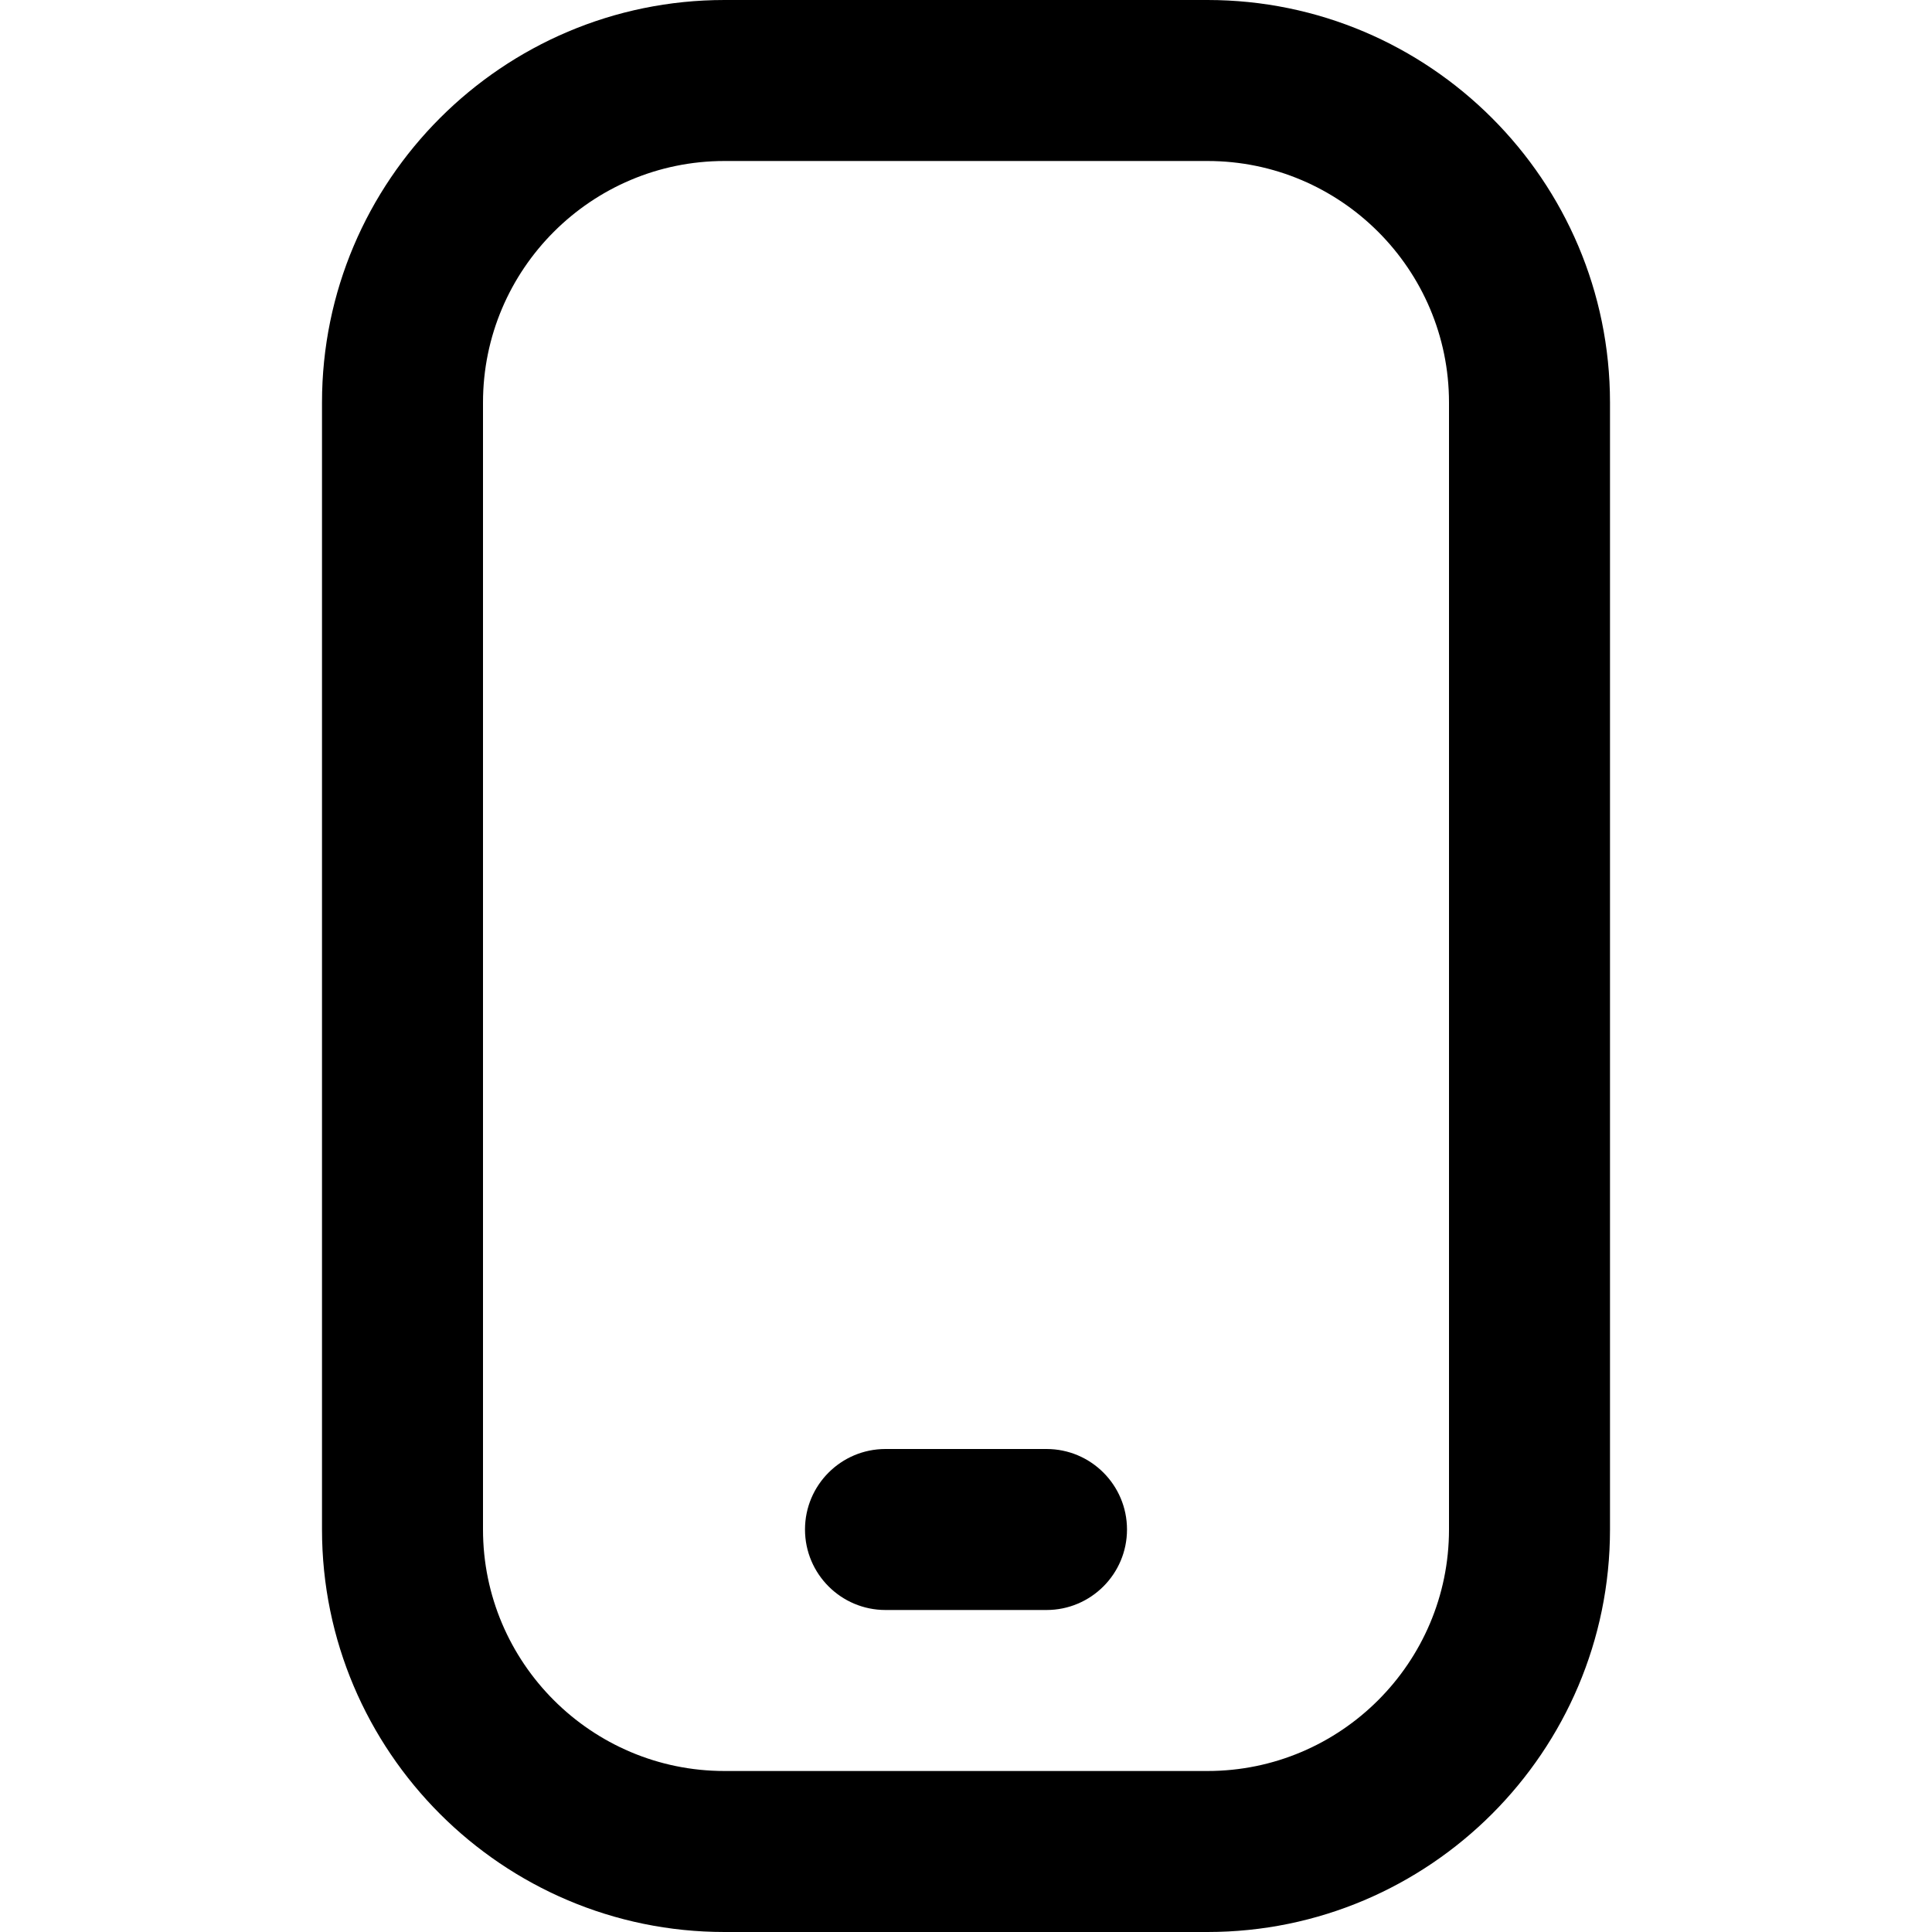
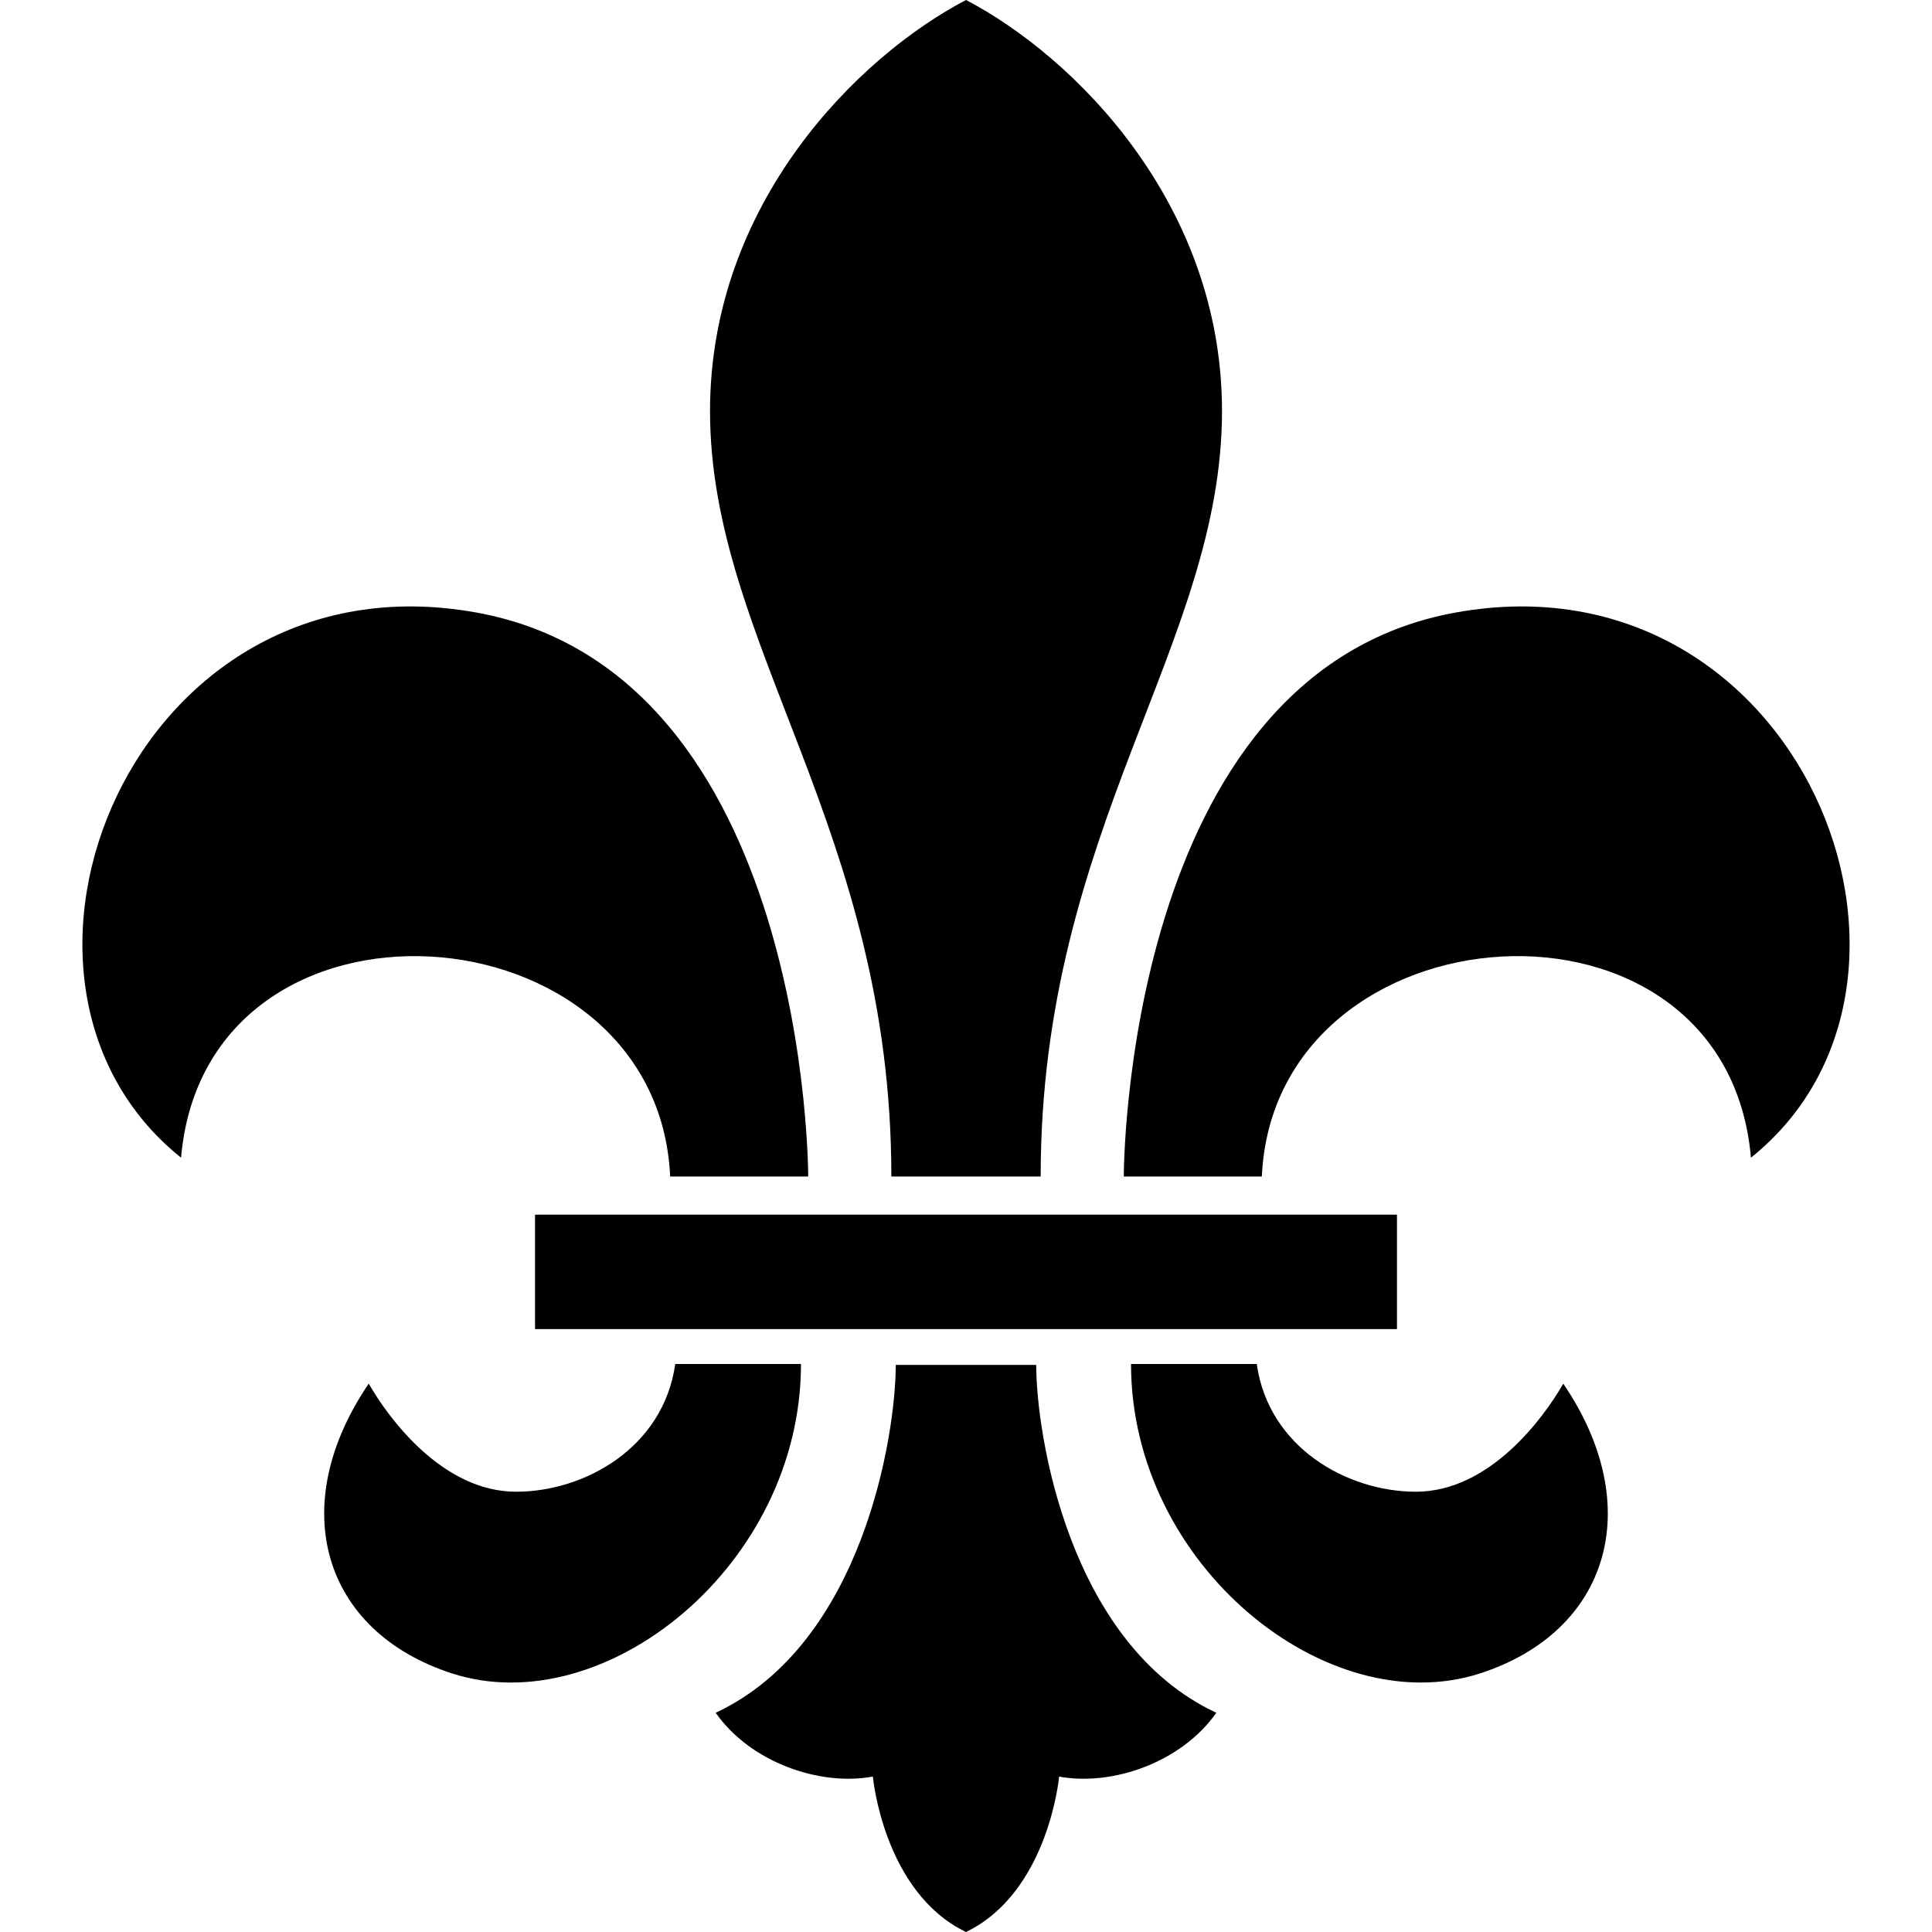
- <svg xmlns="http://www.w3.org/2000/svg" id="Layer_1" data-name="Layer 1" viewBox="0 0 24 24" width="512" height="512">
-   <path d="M15,24h-6c-2.757,0-5-2.243-5-5V5C4,2.243,6.243,0,9,0h6c2.757,0,5,2.243,5,5v14c0,2.757-2.243,5-5,5ZM9,2c-1.654,0-3,1.346-3,3v14c0,1.654,1.346,3,3,3h6c1.654,0,3-1.346,3-3V5c0-1.654-1.346-3-3-3h-6Zm5,17h0c0-.552-.448-1-1-1h-2c-.552,0-1,.448-1,1h0c0,.552,.448,1,1,1h2c.552,0,1-.448,1-1Z" />
+ <svg xmlns="http://www.w3.org/2000/svg" viewBox="0 0 512 512">
+   <g fill="#000">
+     <polygon points="141.788 352.225 255.996 352.225 370.212 352.225 370.212 321.898 255.996 321.898 141.788 321.898" />
+     <path d="M274.607 361.714h-37.222c0 18.466-8.673 73.956-47.726 92.186 9.108 13.012 27.337 19.526 41.655 16.918 0 0 2.8 30.632 24.682 41.182 21.884-10.549 24.683-41.182 24.683-41.182 14.317 2.609 32.547-3.905 41.654-16.918-39.053-18.229-47.726-73.72-47.726-92.186z" />
+     <path d="M177.6 311.784h36.582s.267-133.627-88.09-149.485C35.232 145.991-10.594 259.932 47.986 306.795c6.597-76.115 126.274-67.686 129.614 4.989z" />
+     <path d="M178.95 361.478c-3.127 22.128-23.958 33.844-42.18 33.844-19.526 0-33.843-19.534-39.053-28.642-22.136 32.547-12.228 65.734 22.127 76.81 40.358 13.012 92.423-28.634 92.423-82.012z" />
+     <path d="M385.908 162.299c-88.358 15.858-88.09 149.485-88.09 149.485H334.4c3.34-72.676 123.017-81.104 129.615-4.989 58.579-46.863 12.753-160.804-78.107-144.496z" />
+     <path d="M375.23 395.321c-18.222 0-39.053-11.716-42.18-33.844h-33.317c0 53.378 52.066 95.024 92.423 82.012 34.355-11.076 44.262-44.263 22.127-76.81-5.21 9.108-19.527 28.642-39.053 28.642z" />
+     <path d="M275.79 311.784c0-92.202 48.053-140.866 48.053-202.855 0-55.102-39.282-94.009-67.839-108.929-28.558 14.92-67.84 53.828-67.84 108.929 0 61.989 48.054 110.653 48.054 202.855z" />
+   </g>
</svg>
